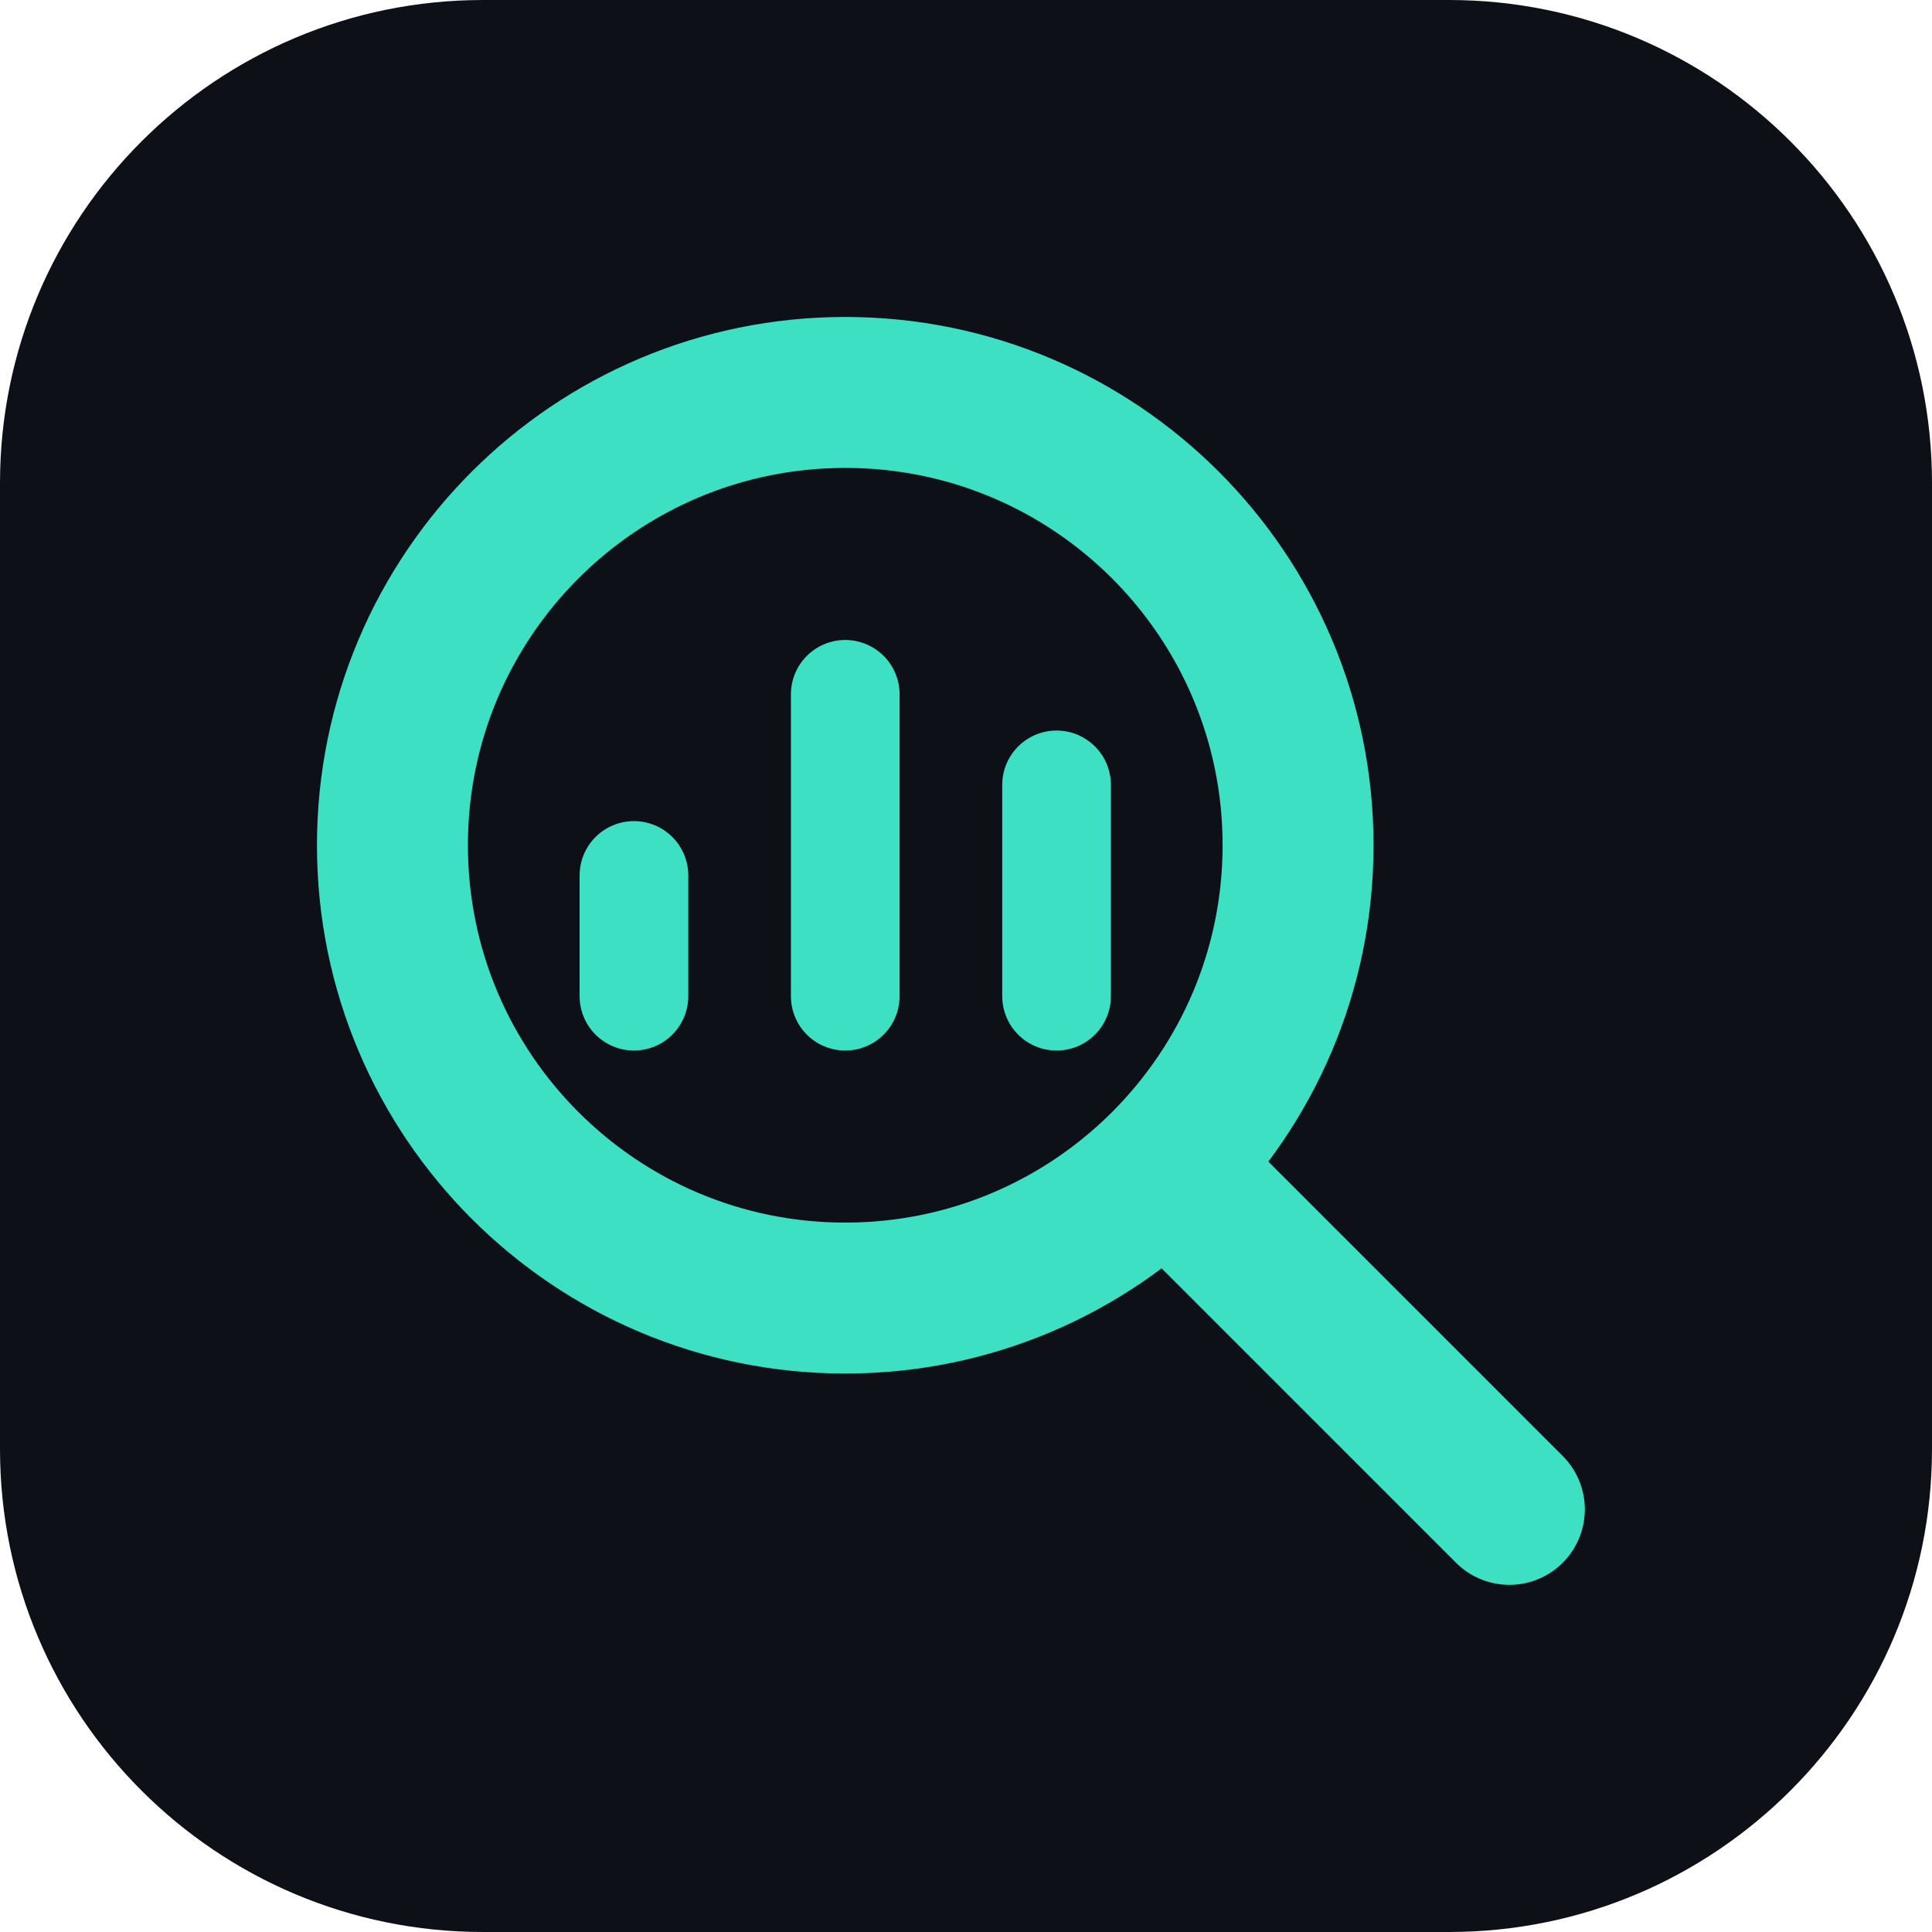
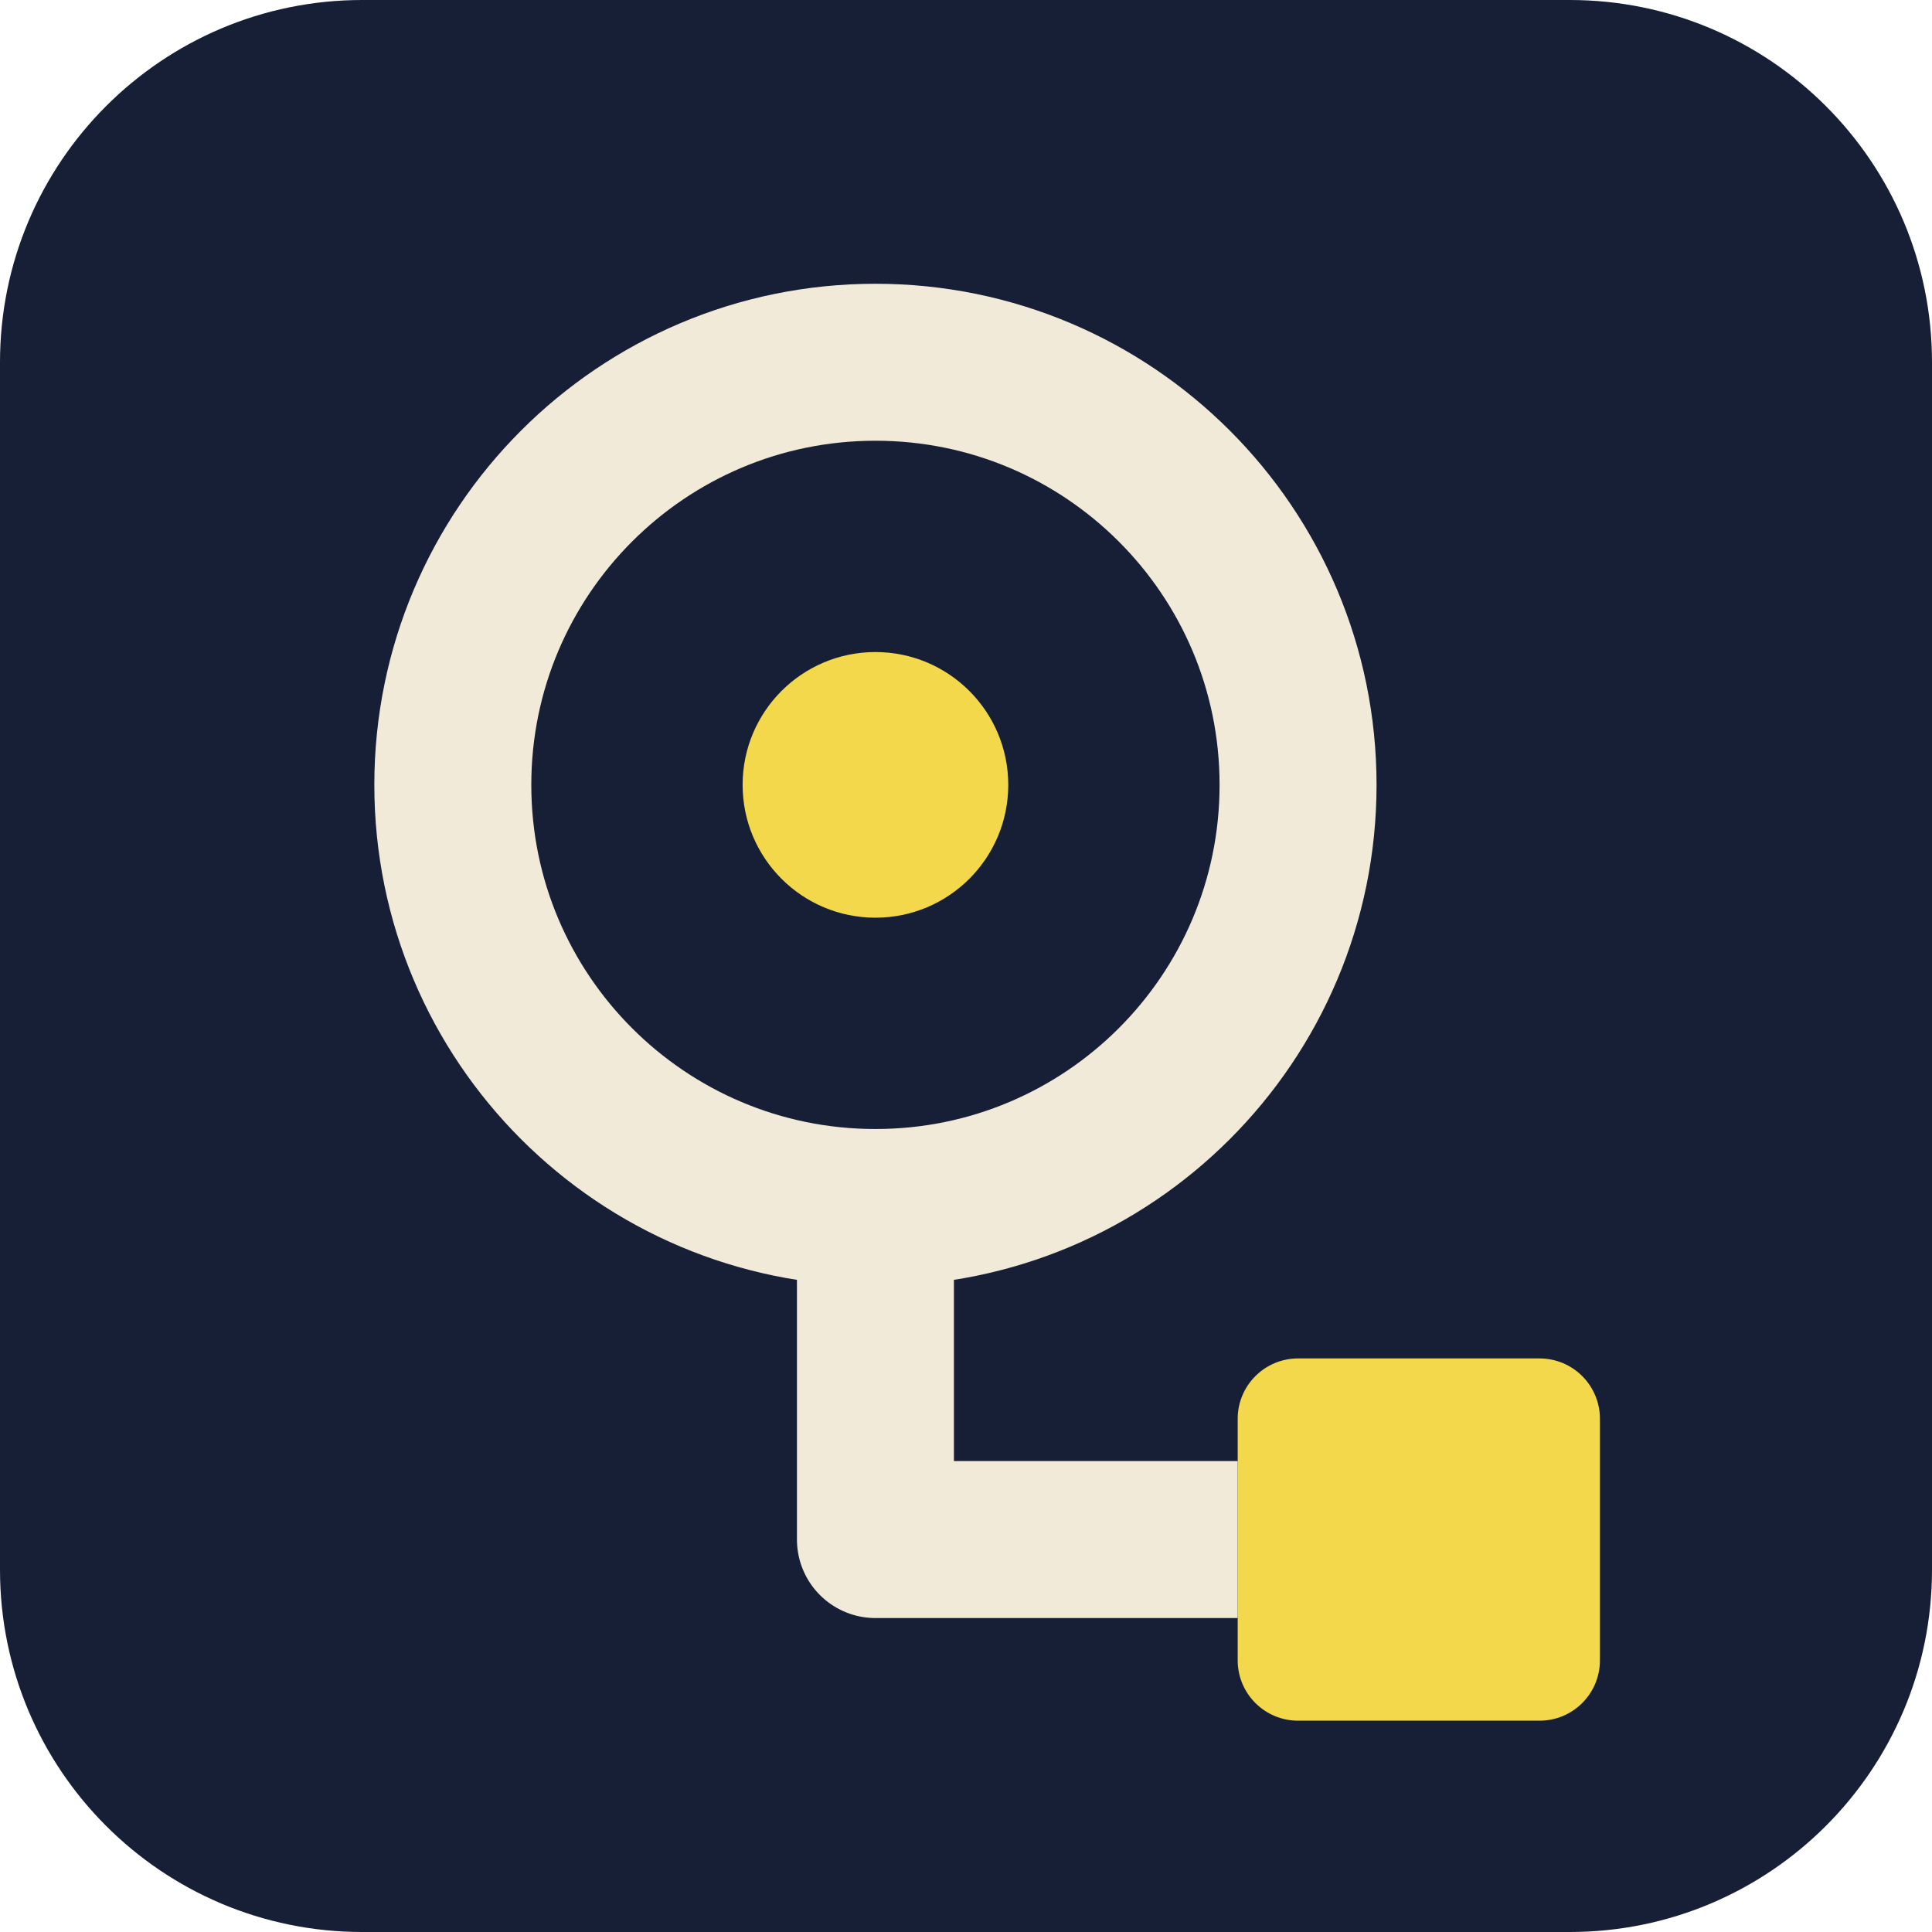
<svg xmlns="http://www.w3.org/2000/svg" viewBox="0 0 32 32" fill="none">
-   <rect width="32" height="32" rx="8" fill="#0d1117" />
-   <circle cx="14" cy="14" r="7.5" stroke="#3ee0c4" stroke-width="2.5" />
-   <path d="M19.5 19.5 25 25" stroke="#3ee0c4" stroke-width="2.5" stroke-linecap="round" />
-   <path d="M10.5 16.5v-2M14 16.5v-5M17.5 16.5v-3.5" stroke="#3ee0c4" stroke-width="1.8" stroke-linecap="round" />
+   <rect width="32" height="32" rx="6" fill="#161f36" />
+   <circle cx="14.5" cy="13" r="7" stroke="#f1ead9" stroke-width="2.6" />
+   <circle cx="14.5" cy="13" r="2.2" fill="#f2d84a" />
+   <path d="M14.5 20v5.5h6" stroke="#f1ead9" stroke-width="2.6" stroke-linejoin="round" />
+   <rect x="20.5" y="22.5" width="6" height="6" rx="1" fill="#f2d84a" />
</svg>
